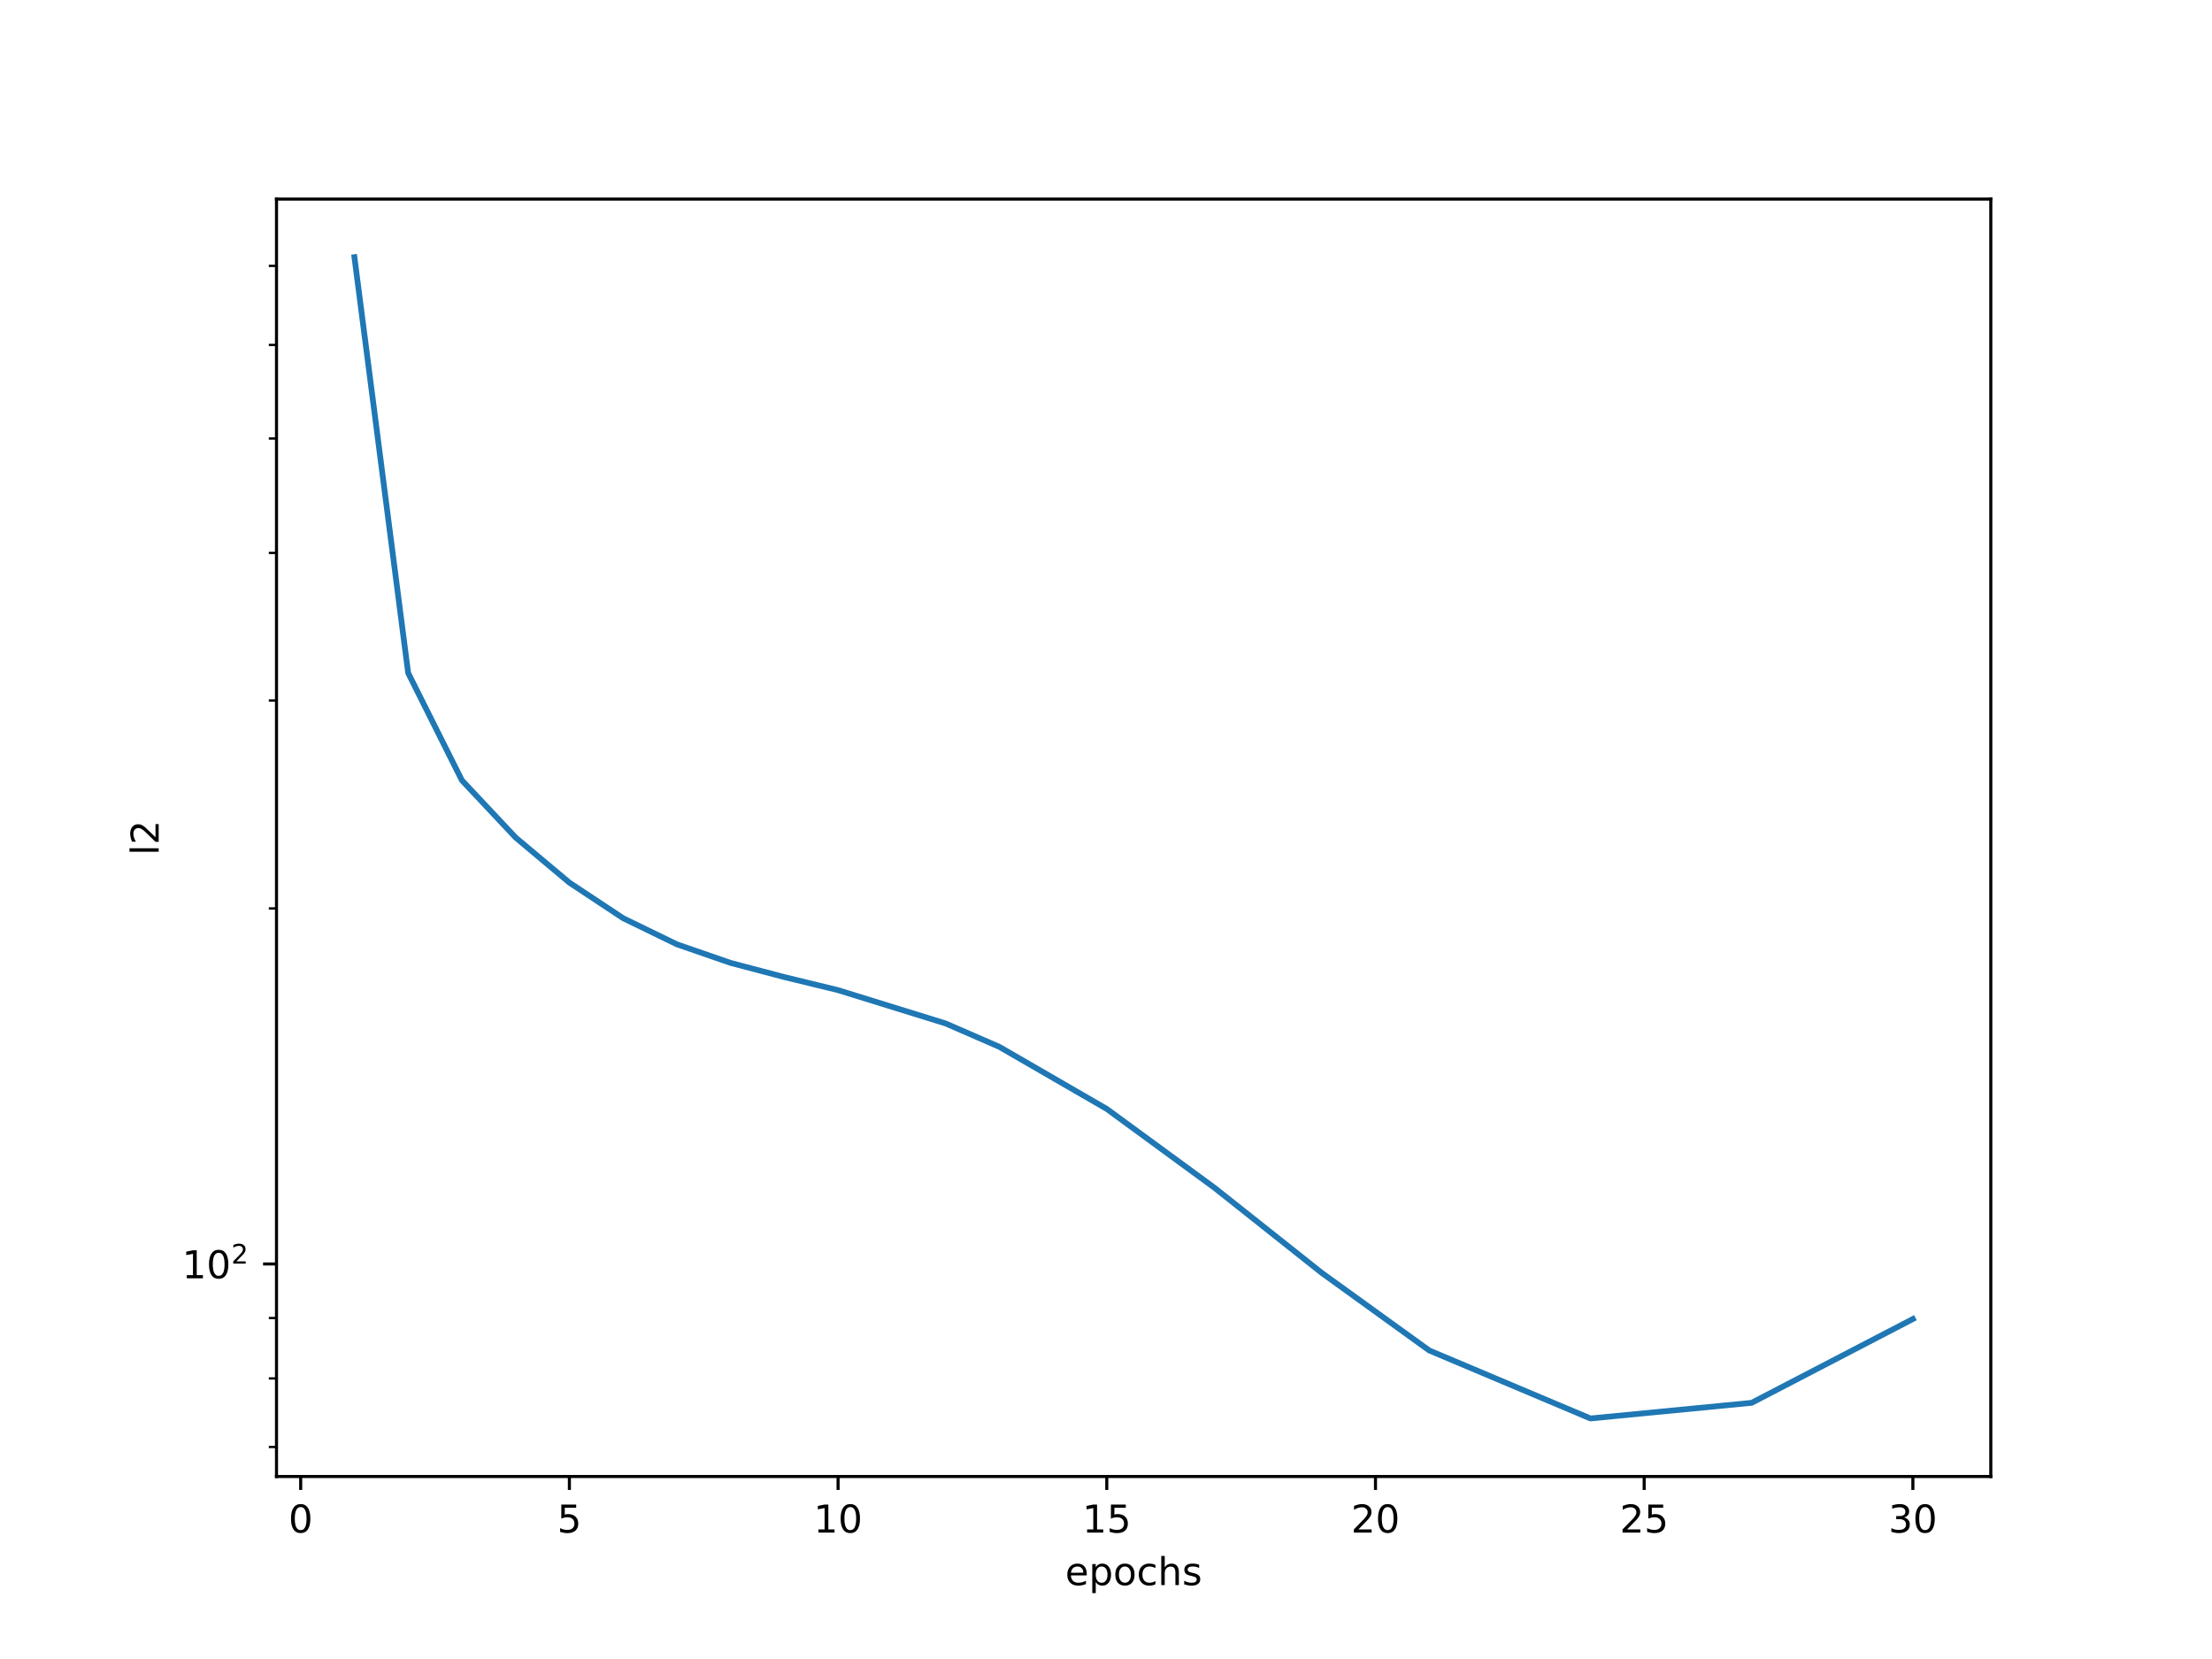
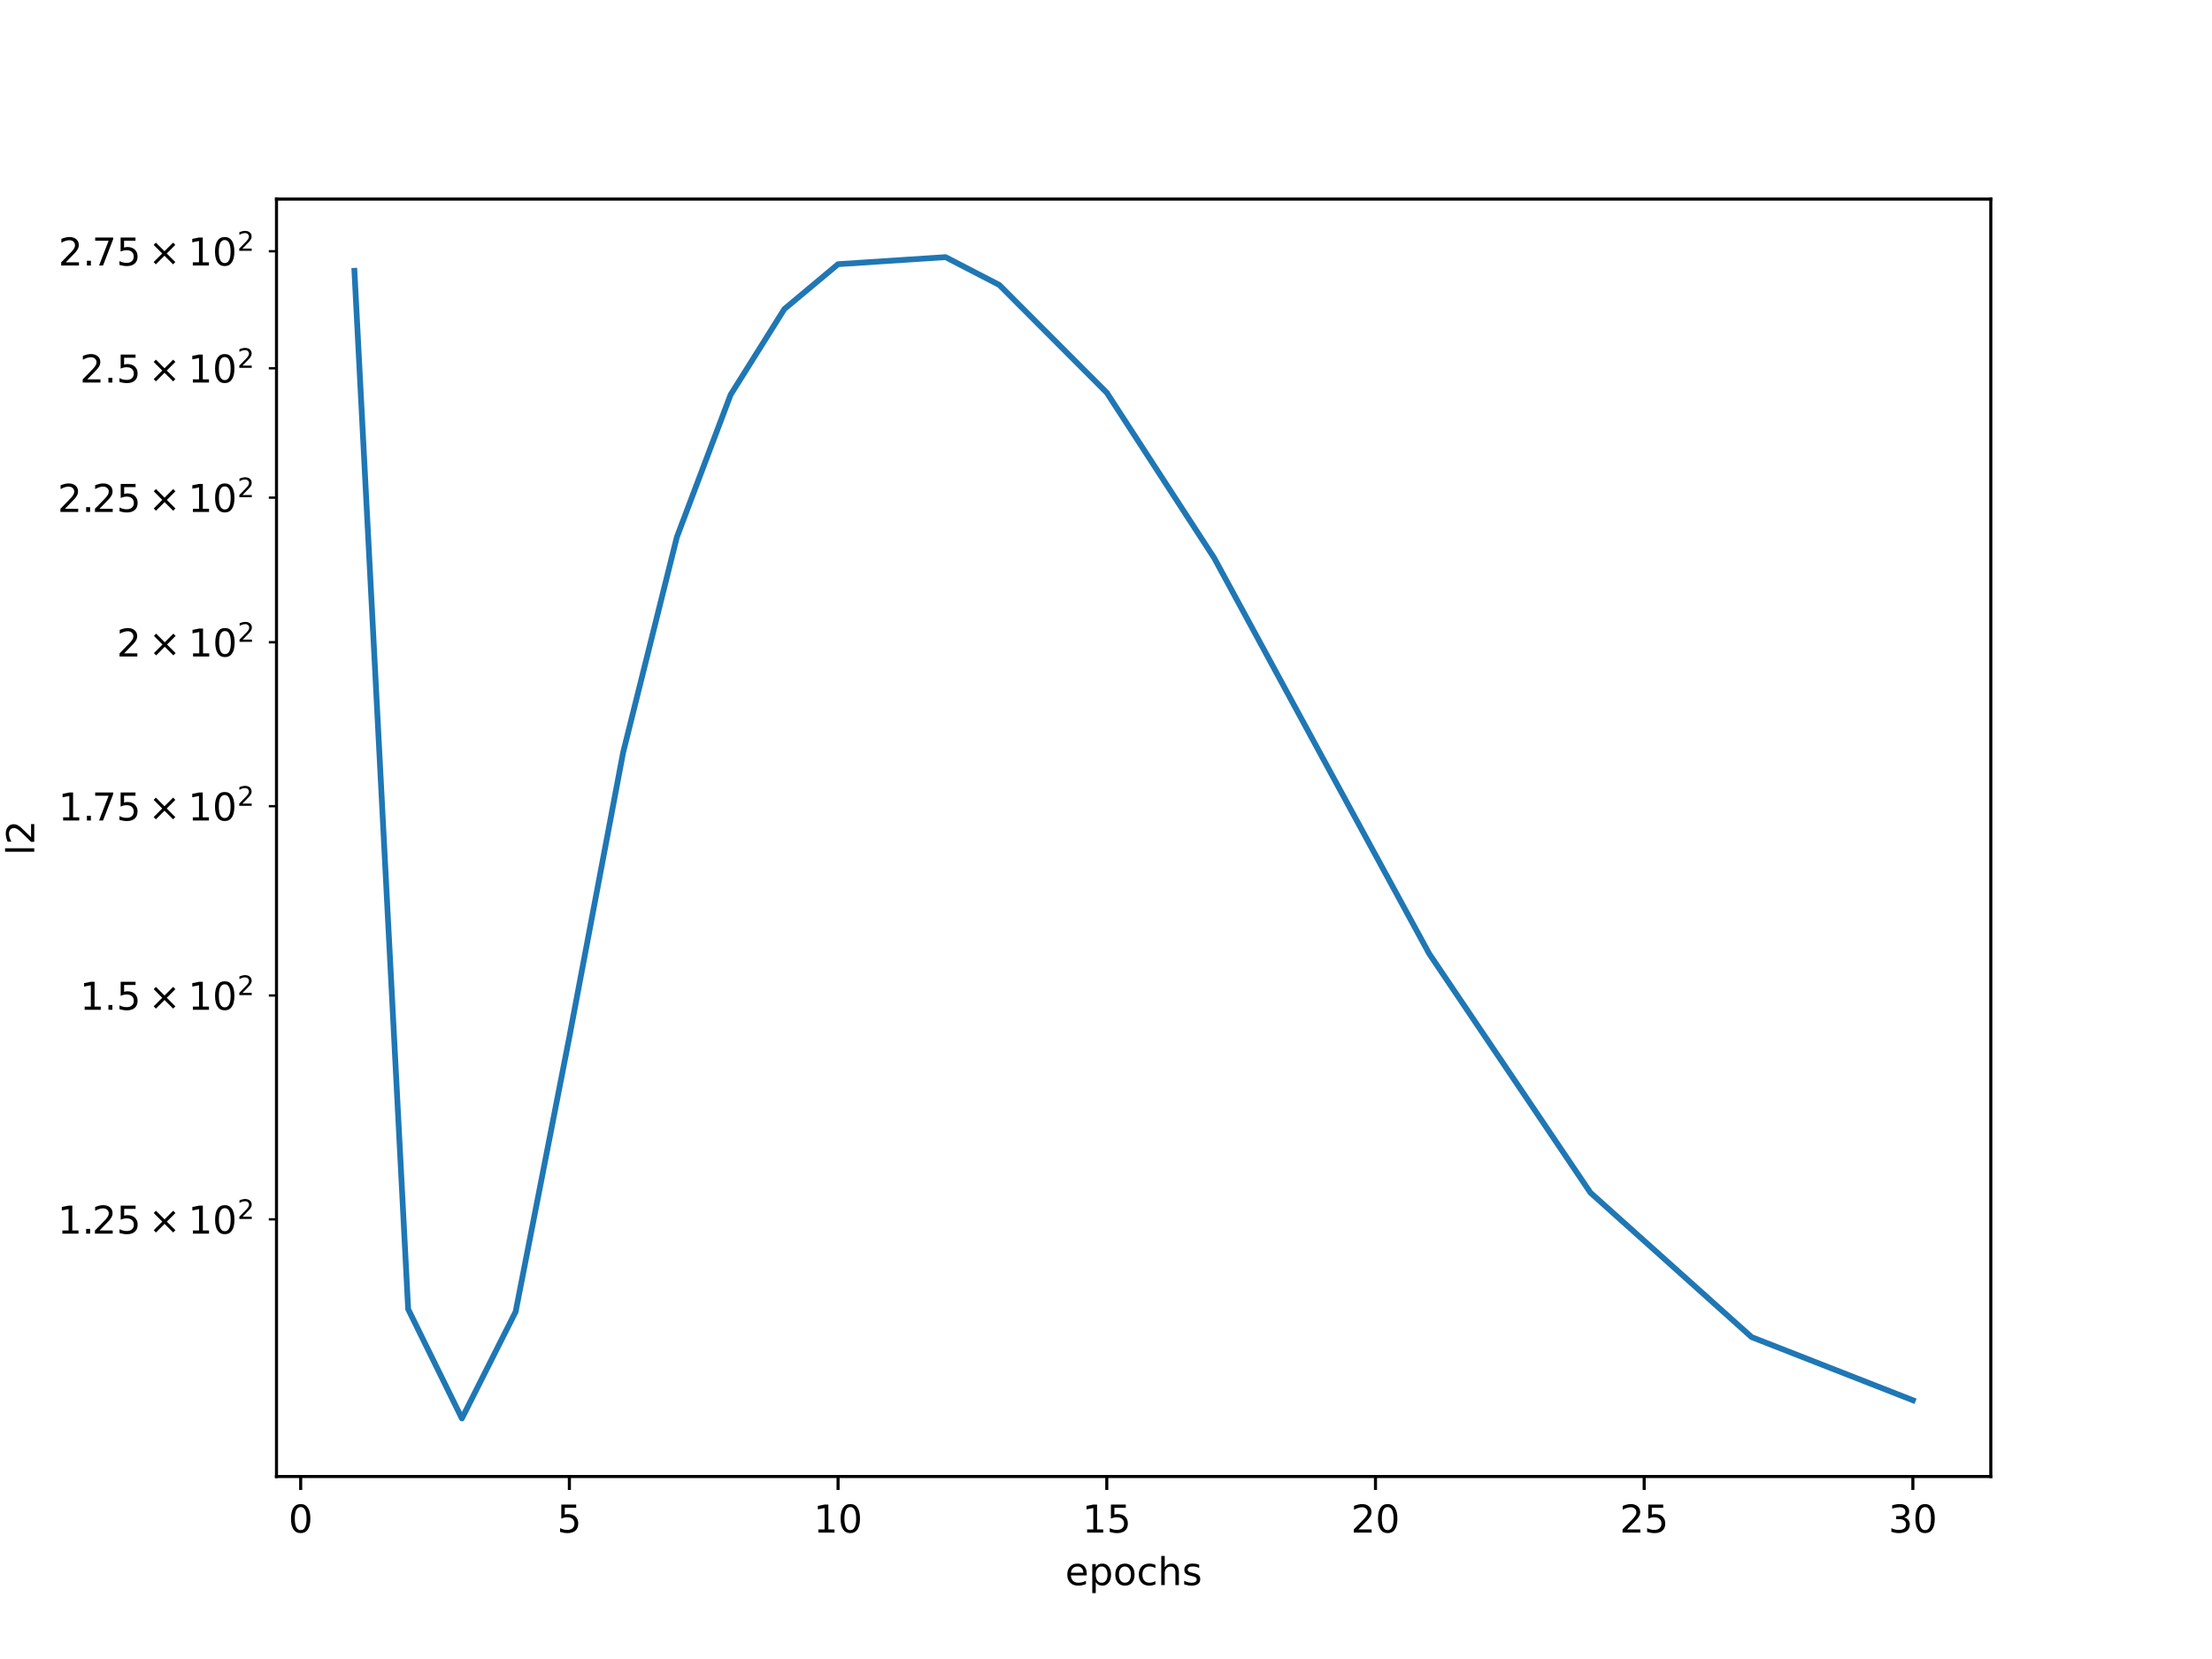
<svg xmlns="http://www.w3.org/2000/svg" xmlns:xlink="http://www.w3.org/1999/xlink" height="432pt" version="1.1" viewBox="0 0 576 432" width="576pt">
  <defs>
    <style type="text/css">*{stroke-linecap:butt;stroke-linejoin:round;}</style>
  </defs>
  <g id="figure_1">
    <g id="patch_1">
      <path d="M 0 432  L 576 432  L 576 0  L 0 0  z " style="fill:#ffffff;" />
    </g>
    <g id="axes_1">
      <g id="patch_2">
        <path d="M 72 384.48  L 518.4 384.48  L 518.4 51.84  L 72 51.84  z " style="fill:#ffffff;" />
      </g>
      <g id="matplotlib.axis_1">
        <g id="xtick_1">
          <g id="line2d_1">
            <defs>
-               <path d="M 0 0  L 0 3.5  " id="m5849b706b7" style="stroke:#000000;stroke-width:0.8;" />
+               <path d="M 0 0  L 0 3.5  " id="ma2805a0965" style="stroke:#000000;stroke-width:0.8;" />
            </defs>
            <g>
-               <use style="stroke:#000000;stroke-width:0.8;" x="78.297" xlink:href="#m5849b706b7" y="384.48" />
+               <use style="stroke:#000000;stroke-width:0.8;" x="78.297" xlink:href="#ma2805a0965" y="384.48" />
            </g>
          </g>
          <g id="text_1">
            <g transform="translate(75.11593 399.0784)scale(0.1 -0.1)">
              <defs>
-                 <path d="M 31.781 66.406  Q 24.172 66.406 20.328 58.906  Q 16.5 51.422 16.5 36.375  Q 16.5 21.391 20.328 13.891  Q 24.172 6.391 31.781 6.391  Q 39.453 6.391 43.281 13.891  Q 47.125 21.391 47.125 36.375  Q 47.125 51.422 43.281 58.906  Q 39.453 66.406 31.781 66.406  z M 31.781 74.219  Q 44.047 74.219 50.516 64.516  Q 56.984 54.828 56.984 36.375  Q 56.984 17.969 50.516 8.266  Q 44.047 -1.422 31.781 -1.422  Q 19.531 -1.422 13.062 8.266  Q 6.594 17.969 6.594 36.375  Q 6.594 54.828 13.062 64.516  Q 19.531 74.219 31.781 74.219  z " id="DejaVuSans-48" />
-               </defs>
-               <use xlink:href="#DejaVuSans-48" />
+                 <path d="M 2034 4250  Q 1547 4250 1301 3770  Q 1056 3291 1056 2328  Q 1056 1369 1301 889  Q 1547 409 2034 409  Q 2525 409 2770 889  Q 3016 1369 3016 2328  Q 3016 3291 2770 3770  Q 2525 4250 2034 4250  z M 2034 4750  Q 2819 4750 3233 4129  Q 3647 3509 3647 2328  Q 3647 1150 3233 529  Q 2819 -91 2034 -91  Q 1250 -91 836 529  Q 422 1150 422 2328  Q 422 3509 836 4129  Q 1250 4750 2034 4750  z " id="DejaVuSans-30" transform="scale(0.015625)" />
+               </defs>
+               <use xlink:href="#DejaVuSans-30" />
            </g>
          </g>
        </g>
        <g id="xtick_2">
          <g id="line2d_2">
            <g>
-               <use style="stroke:#000000;stroke-width:0.8;" x="148.266" xlink:href="#m5849b706b7" y="384.48" />
+               <use style="stroke:#000000;stroke-width:0.8;" x="148.266" xlink:href="#ma2805a0965" y="384.48" />
            </g>
          </g>
          <g id="text_2">
            <g transform="translate(145.0846 399.0784)scale(0.1 -0.1)">
              <defs>
-                 <path d="M 10.797 72.906  L 49.516 72.906  L 49.516 64.594  L 19.828 64.594  L 19.828 46.734  Q 21.969 47.469 24.109 47.828  Q 26.266 48.188 28.422 48.188  Q 40.625 48.188 47.75 41.5  Q 54.891 34.812 54.891 23.391  Q 54.891 11.625 47.562 5.094  Q 40.234 -1.422 26.906 -1.422  Q 22.312 -1.422 17.547 -0.641  Q 12.797 0.141 7.719 1.703  L 7.719 11.625  Q 12.109 9.234 16.797 8.062  Q 21.484 6.891 26.703 6.891  Q 35.156 6.891 40.078 11.328  Q 45.016 15.766 45.016 23.391  Q 45.016 31 40.078 35.438  Q 35.156 39.891 26.703 39.891  Q 22.75 39.891 18.812 39.016  Q 14.891 38.141 10.797 36.281  z " id="DejaVuSans-53" />
-               </defs>
-               <use xlink:href="#DejaVuSans-53" />
+                 <path d="M 691 4666  L 3169 4666  L 3169 4134  L 1269 4134  L 1269 2991  Q 1406 3038 1543 3061  Q 1681 3084 1819 3084  Q 2600 3084 3056 2656  Q 3513 2228 3513 1497  Q 3513 744 3044 326  Q 2575 -91 1722 -91  Q 1428 -91 1123 -41  Q 819 9 494 109  L 494 744  Q 775 591 1075 516  Q 1375 441 1709 441  Q 2250 441 2565 725  Q 2881 1009 2881 1497  Q 2881 1984 2565 2268  Q 2250 2553 1709 2553  Q 1456 2553 1204 2497  Q 953 2441 691 2322  L 691 4666  z " id="DejaVuSans-35" transform="scale(0.015625)" />
+               </defs>
+               <use xlink:href="#DejaVuSans-35" />
            </g>
          </g>
        </g>
        <g id="xtick_3">
          <g id="line2d_3">
            <g>
-               <use style="stroke:#000000;stroke-width:0.8;" x="218.234" xlink:href="#m5849b706b7" y="384.48" />
+               <use style="stroke:#000000;stroke-width:0.8;" x="218.234" xlink:href="#ma2805a0965" y="384.48" />
            </g>
          </g>
          <g id="text_3">
            <g transform="translate(211.872 399.0784)scale(0.1 -0.1)">
              <defs>
-                 <path d="M 12.406 8.297  L 28.516 8.297  L 28.516 63.922  L 10.984 60.406  L 10.984 69.391  L 28.422 72.906  L 38.281 72.906  L 38.281 8.297  L 54.391 8.297  L 54.391 0  L 12.406 0  z " id="DejaVuSans-49" />
-               </defs>
-               <use xlink:href="#DejaVuSans-49" />
-               <use x="63.623" xlink:href="#DejaVuSans-48" />
+                 <path d="M 794 531  L 1825 531  L 1825 4091  L 703 3866  L 703 4441  L 1819 4666  L 2450 4666  L 2450 531  L 3481 531  L 3481 0  L 794 0  L 794 531  z " id="DejaVuSans-31" transform="scale(0.015625)" />
+               </defs>
+               <use xlink:href="#DejaVuSans-31" />
+               <use x="63.623" xlink:href="#DejaVuSans-30" />
            </g>
          </g>
        </g>
        <g id="xtick_4">
          <g id="line2d_4">
            <g>
-               <use style="stroke:#000000;stroke-width:0.8;" x="288.203" xlink:href="#m5849b706b7" y="384.48" />
+               <use style="stroke:#000000;stroke-width:0.8;" x="288.203" xlink:href="#ma2805a0965" y="384.48" />
            </g>
          </g>
          <g id="text_4">
            <g transform="translate(281.8406 399.0784)scale(0.1 -0.1)">
-               <use xlink:href="#DejaVuSans-49" />
-               <use x="63.623" xlink:href="#DejaVuSans-53" />
+               <use xlink:href="#DejaVuSans-31" />
+               <use x="63.623" xlink:href="#DejaVuSans-35" />
            </g>
          </g>
        </g>
        <g id="xtick_5">
          <g id="line2d_5">
            <g>
-               <use style="stroke:#000000;stroke-width:0.8;" x="358.172" xlink:href="#m5849b706b7" y="384.48" />
+               <use style="stroke:#000000;stroke-width:0.8;" x="358.172" xlink:href="#ma2805a0965" y="384.48" />
            </g>
          </g>
          <g id="text_5">
            <g transform="translate(351.8093 399.0784)scale(0.1 -0.1)">
              <defs>
-                 <path d="M 19.188 8.297  L 53.609 8.297  L 53.609 0  L 7.328 0  L 7.328 8.297  Q 12.938 14.109 22.625 23.891  Q 32.328 33.688 34.812 36.531  Q 39.547 41.844 41.422 45.531  Q 43.312 49.219 43.312 52.781  Q 43.312 58.594 39.234 62.25  Q 35.156 65.922 28.609 65.922  Q 23.969 65.922 18.812 64.312  Q 13.672 62.703 7.812 59.422  L 7.812 69.391  Q 13.766 71.781 18.938 73  Q 24.125 74.219 28.422 74.219  Q 39.75 74.219 46.484 68.547  Q 53.219 62.891 53.219 53.422  Q 53.219 48.922 51.531 44.891  Q 49.859 40.875 45.406 35.406  Q 44.188 33.984 37.641 27.219  Q 31.109 20.453 19.188 8.297  z " id="DejaVuSans-50" />
-               </defs>
-               <use xlink:href="#DejaVuSans-50" />
-               <use x="63.623" xlink:href="#DejaVuSans-48" />
+                 <path d="M 1228 531  L 3431 531  L 3431 0  L 469 0  L 469 531  Q 828 903 1448 1529  Q 2069 2156 2228 2338  Q 2531 2678 2651 2914  Q 2772 3150 2772 3378  Q 2772 3750 2511 3984  Q 2250 4219 1831 4219  Q 1534 4219 1204 4116  Q 875 4013 500 3803  L 500 4441  Q 881 4594 1212 4672  Q 1544 4750 1819 4750  Q 2544 4750 2975 4387  Q 3406 4025 3406 3419  Q 3406 3131 3298 2873  Q 3191 2616 2906 2266  Q 2828 2175 2409 1742  Q 1991 1309 1228 531  z " id="DejaVuSans-32" transform="scale(0.015625)" />
+               </defs>
+               <use xlink:href="#DejaVuSans-32" />
+               <use x="63.623" xlink:href="#DejaVuSans-30" />
            </g>
          </g>
        </g>
        <g id="xtick_6">
          <g id="line2d_6">
            <g>
-               <use style="stroke:#000000;stroke-width:0.8;" x="428.14" xlink:href="#m5849b706b7" y="384.48" />
+               <use style="stroke:#000000;stroke-width:0.8;" x="428.14" xlink:href="#ma2805a0965" y="384.48" />
            </g>
          </g>
          <g id="text_6">
            <g transform="translate(421.7779 399.0784)scale(0.1 -0.1)">
-               <use xlink:href="#DejaVuSans-50" />
-               <use x="63.623" xlink:href="#DejaVuSans-53" />
+               <use xlink:href="#DejaVuSans-32" />
+               <use x="63.623" xlink:href="#DejaVuSans-35" />
            </g>
          </g>
        </g>
        <g id="xtick_7">
          <g id="line2d_7">
            <g>
-               <use style="stroke:#000000;stroke-width:0.8;" x="498.109" xlink:href="#m5849b706b7" y="384.48" />
+               <use style="stroke:#000000;stroke-width:0.8;" x="498.109" xlink:href="#ma2805a0965" y="384.48" />
            </g>
          </g>
          <g id="text_7">
            <g transform="translate(491.7466 399.0784)scale(0.1 -0.1)">
              <defs>
-                 <path d="M 40.578 39.312  Q 47.656 37.797 51.625 33  Q 55.609 28.219 55.609 21.188  Q 55.609 10.406 48.188 4.484  Q 40.766 -1.422 27.094 -1.422  Q 22.516 -1.422 17.656 -0.516  Q 12.797 0.391 7.625 2.203  L 7.625 11.719  Q 11.719 9.328 16.594 8.109  Q 21.484 6.891 26.812 6.891  Q 36.078 6.891 40.938 10.547  Q 45.797 14.203 45.797 21.188  Q 45.797 27.641 41.281 31.266  Q 36.766 34.906 28.719 34.906  L 20.219 34.906  L 20.219 43.016  L 29.109 43.016  Q 36.375 43.016 40.234 45.922  Q 44.094 48.828 44.094 54.297  Q 44.094 59.906 40.109 62.906  Q 36.141 65.922 28.719 65.922  Q 24.656 65.922 20.016 65.031  Q 15.375 64.156 9.812 62.312  L 9.812 71.094  Q 15.438 72.656 20.344 73.438  Q 25.25 74.219 29.594 74.219  Q 40.828 74.219 47.359 69.109  Q 53.906 64.016 53.906 55.328  Q 53.906 49.266 50.438 45.094  Q 46.969 40.922 40.578 39.312  z " id="DejaVuSans-51" />
-               </defs>
-               <use xlink:href="#DejaVuSans-51" />
-               <use x="63.623" xlink:href="#DejaVuSans-48" />
+                 <path d="M 2597 2516  Q 3050 2419 3304 2112  Q 3559 1806 3559 1356  Q 3559 666 3084 287  Q 2609 -91 1734 -91  Q 1441 -91 1130 -33  Q 819 25 488 141  L 488 750  Q 750 597 1062 519  Q 1375 441 1716 441  Q 2309 441 2620 675  Q 2931 909 2931 1356  Q 2931 1769 2642 2001  Q 2353 2234 1838 2234  L 1294 2234  L 1294 2753  L 1863 2753  Q 2328 2753 2575 2939  Q 2822 3125 2822 3475  Q 2822 3834 2567 4026  Q 2313 4219 1838 4219  Q 1578 4219 1281 4162  Q 984 4106 628 3988  L 628 4550  Q 988 4650 1302 4700  Q 1616 4750 1894 4750  Q 2613 4750 3031 4423  Q 3450 4097 3450 3541  Q 3450 3153 3228 2886  Q 3006 2619 2597 2516  z " id="DejaVuSans-33" transform="scale(0.015625)" />
+               </defs>
+               <use xlink:href="#DejaVuSans-33" />
+               <use x="63.623" xlink:href="#DejaVuSans-30" />
            </g>
          </g>
        </g>
        <g id="text_8">
          <g transform="translate(277.3672 412.7566)scale(0.1 -0.1)">
            <defs>
-               <path d="M 56.203 29.594  L 56.203 25.203  L 14.891 25.203  Q 15.484 15.922 20.484 11.062  Q 25.484 6.203 34.422 6.203  Q 39.594 6.203 44.453 7.469  Q 49.312 8.734 54.109 11.281  L 54.109 2.781  Q 49.266 0.734 44.188 -0.344  Q 39.109 -1.422 33.891 -1.422  Q 20.797 -1.422 13.156 6.188  Q 5.516 13.812 5.516 26.812  Q 5.516 40.234 12.766 48.109  Q 20.016 56 32.328 56  Q 43.359 56 49.781 48.891  Q 56.203 41.797 56.203 29.594  z M 47.219 32.234  Q 47.125 39.594 43.094 43.984  Q 39.062 48.391 32.422 48.391  Q 24.906 48.391 20.391 44.141  Q 15.875 39.891 15.188 32.172  z " id="DejaVuSans-101" />
-               <path d="M 18.109 8.203  L 18.109 -20.797  L 9.078 -20.797  L 9.078 54.688  L 18.109 54.688  L 18.109 46.391  Q 20.953 51.266 25.266 53.625  Q 29.594 56 35.594 56  Q 45.562 56 51.781 48.094  Q 58.016 40.188 58.016 27.297  Q 58.016 14.406 51.781 6.484  Q 45.562 -1.422 35.594 -1.422  Q 29.594 -1.422 25.266 0.953  Q 20.953 3.328 18.109 8.203  z M 48.688 27.297  Q 48.688 37.203 44.609 42.844  Q 40.531 48.484 33.406 48.484  Q 26.266 48.484 22.188 42.844  Q 18.109 37.203 18.109 27.297  Q 18.109 17.391 22.188 11.75  Q 26.266 6.109 33.406 6.109  Q 40.531 6.109 44.609 11.75  Q 48.688 17.391 48.688 27.297  z " id="DejaVuSans-112" />
-               <path d="M 30.609 48.391  Q 23.391 48.391 19.188 42.75  Q 14.984 37.109 14.984 27.297  Q 14.984 17.484 19.156 11.844  Q 23.344 6.203 30.609 6.203  Q 37.797 6.203 41.984 11.859  Q 46.188 17.531 46.188 27.297  Q 46.188 37.016 41.984 42.703  Q 37.797 48.391 30.609 48.391  z M 30.609 56  Q 42.328 56 49.016 48.375  Q 55.719 40.766 55.719 27.297  Q 55.719 13.875 49.016 6.219  Q 42.328 -1.422 30.609 -1.422  Q 18.844 -1.422 12.172 6.219  Q 5.516 13.875 5.516 27.297  Q 5.516 40.766 12.172 48.375  Q 18.844 56 30.609 56  z " id="DejaVuSans-111" />
-               <path d="M 48.781 52.594  L 48.781 44.188  Q 44.969 46.297 41.141 47.344  Q 37.312 48.391 33.406 48.391  Q 24.656 48.391 19.812 42.844  Q 14.984 37.312 14.984 27.297  Q 14.984 17.281 19.812 11.734  Q 24.656 6.203 33.406 6.203  Q 37.312 6.203 41.141 7.25  Q 44.969 8.297 48.781 10.406  L 48.781 2.094  Q 45.016 0.344 40.984 -0.531  Q 36.969 -1.422 32.422 -1.422  Q 20.062 -1.422 12.781 6.344  Q 5.516 14.109 5.516 27.297  Q 5.516 40.672 12.859 48.328  Q 20.219 56 33.016 56  Q 37.156 56 41.109 55.141  Q 45.062 54.297 48.781 52.594  z " id="DejaVuSans-99" />
-               <path d="M 54.891 33.016  L 54.891 0  L 45.906 0  L 45.906 32.719  Q 45.906 40.484 42.875 44.328  Q 39.844 48.188 33.797 48.188  Q 26.516 48.188 22.312 43.547  Q 18.109 38.922 18.109 30.906  L 18.109 0  L 9.078 0  L 9.078 75.984  L 18.109 75.984  L 18.109 46.188  Q 21.344 51.125 25.703 53.562  Q 30.078 56 35.797 56  Q 45.219 56 50.047 50.172  Q 54.891 44.344 54.891 33.016  z " id="DejaVuSans-104" />
-               <path d="M 44.281 53.078  L 44.281 44.578  Q 40.484 46.531 36.375 47.5  Q 32.281 48.484 27.875 48.484  Q 21.188 48.484 17.844 46.438  Q 14.5 44.391 14.5 40.281  Q 14.5 37.156 16.891 35.375  Q 19.281 33.594 26.516 31.984  L 29.594 31.297  Q 39.156 29.25 43.188 25.516  Q 47.219 21.781 47.219 15.094  Q 47.219 7.469 41.188 3.016  Q 35.156 -1.422 24.609 -1.422  Q 20.219 -1.422 15.453 -0.562  Q 10.688 0.297 5.422 2  L 5.422 11.281  Q 10.406 8.688 15.234 7.391  Q 20.062 6.109 24.812 6.109  Q 31.156 6.109 34.562 8.281  Q 37.984 10.453 37.984 14.406  Q 37.984 18.062 35.516 20.016  Q 33.062 21.969 24.703 23.781  L 21.578 24.516  Q 13.234 26.266 9.516 29.906  Q 5.812 33.547 5.812 39.891  Q 5.812 47.609 11.281 51.797  Q 16.75 56 26.812 56  Q 31.781 56 36.172 55.266  Q 40.578 54.547 44.281 53.078  z " id="DejaVuSans-115" />
+               <path d="M 3597 1894  L 3597 1613  L 953 1613  Q 991 1019 1311 708  Q 1631 397 2203 397  Q 2534 397 2845 478  Q 3156 559 3463 722  L 3463 178  Q 3153 47 2828 -22  Q 2503 -91 2169 -91  Q 1331 -91 842 396  Q 353 884 353 1716  Q 353 2575 817 3079  Q 1281 3584 2069 3584  Q 2775 3584 3186 3129  Q 3597 2675 3597 1894  z M 3022 2063  Q 3016 2534 2758 2815  Q 2500 3097 2075 3097  Q 1594 3097 1305 2825  Q 1016 2553 972 2059  L 3022 2063  z " id="DejaVuSans-65" transform="scale(0.015625)" />
+               <path d="M 1159 525  L 1159 -1331  L 581 -1331  L 581 3500  L 1159 3500  L 1159 2969  Q 1341 3281 1617 3432  Q 1894 3584 2278 3584  Q 2916 3584 3314 3078  Q 3713 2572 3713 1747  Q 3713 922 3314 415  Q 2916 -91 2278 -91  Q 1894 -91 1617 61  Q 1341 213 1159 525  z M 3116 1747  Q 3116 2381 2855 2742  Q 2594 3103 2138 3103  Q 1681 3103 1420 2742  Q 1159 2381 1159 1747  Q 1159 1113 1420 752  Q 1681 391 2138 391  Q 2594 391 2855 752  Q 3116 1113 3116 1747  z " id="DejaVuSans-70" transform="scale(0.015625)" />
+               <path d="M 1959 3097  Q 1497 3097 1228 2736  Q 959 2375 959 1747  Q 959 1119 1226 758  Q 1494 397 1959 397  Q 2419 397 2687 759  Q 2956 1122 2956 1747  Q 2956 2369 2687 2733  Q 2419 3097 1959 3097  z M 1959 3584  Q 2709 3584 3137 3096  Q 3566 2609 3566 1747  Q 3566 888 3137 398  Q 2709 -91 1959 -91  Q 1206 -91 779 398  Q 353 888 353 1747  Q 353 2609 779 3096  Q 1206 3584 1959 3584  z " id="DejaVuSans-6f" transform="scale(0.015625)" />
+               <path d="M 3122 3366  L 3122 2828  Q 2878 2963 2633 3030  Q 2388 3097 2138 3097  Q 1578 3097 1268 2742  Q 959 2388 959 1747  Q 959 1106 1268 751  Q 1578 397 2138 397  Q 2388 397 2633 464  Q 2878 531 3122 666  L 3122 134  Q 2881 22 2623 -34  Q 2366 -91 2075 -91  Q 1284 -91 818 406  Q 353 903 353 1747  Q 353 2603 823 3093  Q 1294 3584 2113 3584  Q 2378 3584 2631 3529  Q 2884 3475 3122 3366  z " id="DejaVuSans-63" transform="scale(0.015625)" />
+               <path d="M 3513 2113  L 3513 0  L 2938 0  L 2938 2094  Q 2938 2591 2744 2837  Q 2550 3084 2163 3084  Q 1697 3084 1428 2787  Q 1159 2491 1159 1978  L 1159 0  L 581 0  L 581 4863  L 1159 4863  L 1159 2956  Q 1366 3272 1645 3428  Q 1925 3584 2291 3584  Q 2894 3584 3203 3211  Q 3513 2838 3513 2113  z " id="DejaVuSans-68" transform="scale(0.015625)" />
+               <path d="M 2834 3397  L 2834 2853  Q 2591 2978 2328 3040  Q 2066 3103 1784 3103  Q 1356 3103 1142 2972  Q 928 2841 928 2578  Q 928 2378 1081 2264  Q 1234 2150 1697 2047  L 1894 2003  Q 2506 1872 2764 1633  Q 3022 1394 3022 966  Q 3022 478 2636 193  Q 2250 -91 1575 -91  Q 1294 -91 989 -36  Q 684 19 347 128  L 347 722  Q 666 556 975 473  Q 1284 391 1588 391  Q 1994 391 2212 530  Q 2431 669 2431 922  Q 2431 1156 2273 1281  Q 2116 1406 1581 1522  L 1381 1569  Q 847 1681 609 1914  Q 372 2147 372 2553  Q 372 3047 722 3315  Q 1072 3584 1716 3584  Q 2034 3584 2315 3537  Q 2597 3491 2834 3397  z " id="DejaVuSans-73" transform="scale(0.015625)" />
            </defs>
-             <use xlink:href="#DejaVuSans-101" />
-             <use x="61.523" xlink:href="#DejaVuSans-112" />
-             <use x="125" xlink:href="#DejaVuSans-111" />
-             <use x="186.182" xlink:href="#DejaVuSans-99" />
-             <use x="241.162" xlink:href="#DejaVuSans-104" />
-             <use x="304.541" xlink:href="#DejaVuSans-115" />
+             <use xlink:href="#DejaVuSans-65" />
+             <use x="61.523" xlink:href="#DejaVuSans-70" />
+             <use x="125" xlink:href="#DejaVuSans-6f" />
+             <use x="186.182" xlink:href="#DejaVuSans-63" />
+             <use x="241.162" xlink:href="#DejaVuSans-68" />
+             <use x="304.541" xlink:href="#DejaVuSans-73" />
          </g>
        </g>
      </g>
      <g id="matplotlib.axis_2">
        <g id="ytick_1">
          <g id="line2d_8">
            <defs>
-               <path d="M 0 0  L -3.5 0  " id="m13b15fb830" style="stroke:#000000;stroke-width:0.8;" />
+               <path d="M 0 0  L -2 0  " id="m625da1968d" style="stroke:#000000;stroke-width:0.6;" />
            </defs>
            <g>
-               <use style="stroke:#000000;stroke-width:0.8;" x="72" xlink:href="#m13b15fb830" y="329.141" />
+               <use style="stroke:#000000;stroke-width:0.6;" x="72" xlink:href="#m625da1968d" y="317.518" />
            </g>
          </g>
          <g id="text_9">
-             <g transform="translate(47.4 332.9406)scale(0.1 -0.1)">
-               <use transform="translate(0 0.765625)" xlink:href="#DejaVuSans-49" />
-               <use transform="translate(63.62305 0.765625)" xlink:href="#DejaVuSans-48" />
-               <use transform="translate(128.2031 39.04688)scale(0.7)" xlink:href="#DejaVuSans-50" />
+             <g transform="translate(15 321.3177)scale(0.1 -0.1)">
+               <defs>
+                 <path d="M 684 794  L 1344 794  L 1344 0  L 684 0  L 684 794  z " id="DejaVuSans-2e" transform="scale(0.015625)" />
+                 <path d="M 4488 3438  L 3059 2003  L 4488 575  L 4116 197  L 2681 1631  L 1247 197  L 878 575  L 2303 2003  L 878 3438  L 1247 3816  L 2681 2381  L 4116 3816  L 4488 3438  z " id="DejaVuSans-d7" transform="scale(0.015625)" />
+               </defs>
+               <use transform="translate(0 0.765625)" xlink:href="#DejaVuSans-31" />
+               <use transform="translate(63.62305 0.765625)" xlink:href="#DejaVuSans-2e" />
+               <use transform="translate(89.91016 0.765625)" xlink:href="#DejaVuSans-32" />
+               <use transform="translate(153.5332 0.765625)" xlink:href="#DejaVuSans-35" />
+               <use transform="translate(236.6387 0.765625)" xlink:href="#DejaVuSans-d7" />
+               <use transform="translate(339.9102 0.765625)" xlink:href="#DejaVuSans-31" />
+               <use transform="translate(403.5332 0.765625)" xlink:href="#DejaVuSans-30" />
+               <use transform="translate(468.1133 39.04688)scale(0.7)" xlink:href="#DejaVuSans-32" />
            </g>
          </g>
        </g>
        <g id="ytick_2">
          <g id="line2d_9">
-             <defs>
-               <path d="M 0 0  L -2 0  " id="m0b14852d3b" style="stroke:#000000;stroke-width:0.6;" />
-             </defs>
-             <g>
-               <use style="stroke:#000000;stroke-width:0.6;" x="72" xlink:href="#m0b14852d3b" y="376.782" />
+             <g>
+               <use style="stroke:#000000;stroke-width:0.6;" x="72" xlink:href="#m625da1968d" y="259.223" />
+             </g>
+           </g>
+           <g id="text_10">
+             <g transform="translate(20.8 263.0226)scale(0.1 -0.1)">
+               <use transform="translate(0 0.765625)" xlink:href="#DejaVuSans-31" />
+               <use transform="translate(63.62305 0.765625)" xlink:href="#DejaVuSans-2e" />
+               <use transform="translate(95.41016 0.765625)" xlink:href="#DejaVuSans-35" />
+               <use transform="translate(178.5156 0.765625)" xlink:href="#DejaVuSans-d7" />
+               <use transform="translate(281.7871 0.765625)" xlink:href="#DejaVuSans-31" />
+               <use transform="translate(345.4102 0.765625)" xlink:href="#DejaVuSans-30" />
+               <use transform="translate(409.9902 39.04688)scale(0.7)" xlink:href="#DejaVuSans-32" />
            </g>
          </g>
        </g>
        <g id="ytick_3">
          <g id="line2d_10">
            <g>
-               <use style="stroke:#000000;stroke-width:0.6;" x="72" xlink:href="#m0b14852d3b" y="358.946" />
+               <use style="stroke:#000000;stroke-width:0.6;" x="72" xlink:href="#m625da1968d" y="209.936" />
+             </g>
+           </g>
+           <g id="text_11">
+             <g transform="translate(15.2 213.7347)scale(0.1 -0.1)">
+               <defs>
+                 <path d="M 525 4666  L 3525 4666  L 3525 4397  L 1831 0  L 1172 0  L 2766 4134  L 525 4134  L 525 4666  z " id="DejaVuSans-37" transform="scale(0.015625)" />
+               </defs>
+               <use transform="translate(0 0.765625)" xlink:href="#DejaVuSans-31" />
+               <use transform="translate(63.62305 0.765625)" xlink:href="#DejaVuSans-2e" />
+               <use transform="translate(87.66016 0.765625)" xlink:href="#DejaVuSans-37" />
+               <use transform="translate(151.2832 0.765625)" xlink:href="#DejaVuSans-35" />
+               <use transform="translate(234.3887 0.765625)" xlink:href="#DejaVuSans-d7" />
+               <use transform="translate(337.6602 0.765625)" xlink:href="#DejaVuSans-31" />
+               <use transform="translate(401.2832 0.765625)" xlink:href="#DejaVuSans-30" />
+               <use transform="translate(465.8633 39.04688)scale(0.7)" xlink:href="#DejaVuSans-32" />
            </g>
          </g>
        </g>
        <g id="ytick_4">
          <g id="line2d_11">
            <g>
-               <use style="stroke:#000000;stroke-width:0.6;" x="72" xlink:href="#m0b14852d3b" y="343.214" />
+               <use style="stroke:#000000;stroke-width:0.6;" x="72" xlink:href="#m625da1968d" y="167.24" />
+             </g>
+           </g>
+           <g id="text_12">
+             <g transform="translate(30.4 171.0397)scale(0.1 -0.1)">
+               <use transform="translate(0 0.765625)" xlink:href="#DejaVuSans-32" />
+               <use transform="translate(83.10547 0.765625)" xlink:href="#DejaVuSans-d7" />
+               <use transform="translate(186.377 0.765625)" xlink:href="#DejaVuSans-31" />
+               <use transform="translate(250 0.765625)" xlink:href="#DejaVuSans-30" />
+               <use transform="translate(314.5801 39.04688)scale(0.7)" xlink:href="#DejaVuSans-32" />
            </g>
          </g>
        </g>
        <g id="ytick_5">
          <g id="line2d_12">
            <g>
-               <use style="stroke:#000000;stroke-width:0.6;" x="72" xlink:href="#m0b14852d3b" y="236.559" />
+               <use style="stroke:#000000;stroke-width:0.6;" x="72" xlink:href="#m625da1968d" y="129.581" />
+             </g>
+           </g>
+           <g id="text_13">
+             <g transform="translate(15 133.3799)scale(0.1 -0.1)">
+               <use transform="translate(0 0.765625)" xlink:href="#DejaVuSans-32" />
+               <use transform="translate(63.62305 0.765625)" xlink:href="#DejaVuSans-2e" />
+               <use transform="translate(89.91016 0.765625)" xlink:href="#DejaVuSans-32" />
+               <use transform="translate(153.5332 0.765625)" xlink:href="#DejaVuSans-35" />
+               <use transform="translate(236.6387 0.765625)" xlink:href="#DejaVuSans-d7" />
+               <use transform="translate(339.9102 0.765625)" xlink:href="#DejaVuSans-31" />
+               <use transform="translate(403.5332 0.765625)" xlink:href="#DejaVuSans-30" />
+               <use transform="translate(468.1133 39.04688)scale(0.7)" xlink:href="#DejaVuSans-32" />
            </g>
          </g>
        </g>
        <g id="ytick_6">
          <g id="line2d_13">
            <g>
-               <use style="stroke:#000000;stroke-width:0.6;" x="72" xlink:href="#m0b14852d3b" y="182.403" />
+               <use style="stroke:#000000;stroke-width:0.6;" x="72" xlink:href="#m625da1968d" y="95.893" />
+             </g>
+           </g>
+           <g id="text_14">
+             <g transform="translate(20.8 99.69218)scale(0.1 -0.1)">
+               <use transform="translate(0 0.765625)" xlink:href="#DejaVuSans-32" />
+               <use transform="translate(63.62305 0.765625)" xlink:href="#DejaVuSans-2e" />
+               <use transform="translate(95.41016 0.765625)" xlink:href="#DejaVuSans-35" />
+               <use transform="translate(178.5156 0.765625)" xlink:href="#DejaVuSans-d7" />
+               <use transform="translate(281.7871 0.765625)" xlink:href="#DejaVuSans-31" />
+               <use transform="translate(345.4102 0.765625)" xlink:href="#DejaVuSans-30" />
+               <use transform="translate(409.9902 39.04688)scale(0.7)" xlink:href="#DejaVuSans-32" />
            </g>
          </g>
        </g>
        <g id="ytick_7">
          <g id="line2d_14">
            <g>
-               <use style="stroke:#000000;stroke-width:0.6;" x="72" xlink:href="#m0b14852d3b" y="143.978" />
-             </g>
-           </g>
-         </g>
-         <g id="ytick_8">
-           <g id="line2d_15">
-             <g>
-               <use style="stroke:#000000;stroke-width:0.6;" x="72" xlink:href="#m0b14852d3b" y="114.173" />
-             </g>
-           </g>
-         </g>
-         <g id="ytick_9">
-           <g id="line2d_16">
-             <g>
-               <use style="stroke:#000000;stroke-width:0.6;" x="72" xlink:href="#m0b14852d3b" y="89.821" />
-             </g>
-           </g>
-         </g>
-         <g id="ytick_10">
-           <g id="line2d_17">
-             <g>
-               <use style="stroke:#000000;stroke-width:0.6;" x="72" xlink:href="#m0b14852d3b" y="69.231" />
-             </g>
-           </g>
-         </g>
-         <g id="text_10">
-           <g transform="translate(41.32031 222.7303)rotate(-90)scale(0.1 -0.1)">
+               <use style="stroke:#000000;stroke-width:0.6;" x="72" xlink:href="#m625da1968d" y="65.419" />
+             </g>
+           </g>
+           <g id="text_15">
+             <g transform="translate(15.2 69.21788)scale(0.1 -0.1)">
+               <use transform="translate(0 0.765625)" xlink:href="#DejaVuSans-32" />
+               <use transform="translate(63.62305 0.765625)" xlink:href="#DejaVuSans-2e" />
+               <use transform="translate(87.66016 0.765625)" xlink:href="#DejaVuSans-37" />
+               <use transform="translate(151.2832 0.765625)" xlink:href="#DejaVuSans-35" />
+               <use transform="translate(234.3887 0.765625)" xlink:href="#DejaVuSans-d7" />
+               <use transform="translate(337.6602 0.765625)" xlink:href="#DejaVuSans-31" />
+               <use transform="translate(401.2832 0.765625)" xlink:href="#DejaVuSans-30" />
+               <use transform="translate(465.8633 39.04688)scale(0.7)" xlink:href="#DejaVuSans-32" />
+             </g>
+           </g>
+         </g>
+         <g id="text_16">
+           <g transform="translate(8.920312 222.7303)rotate(-90)scale(0.1 -0.1)">
            <defs>
-               <path d="M 9.422 75.984  L 18.406 75.984  L 18.406 0  L 9.422 0  z " id="DejaVuSans-108" />
+               <path d="M 603 4863  L 1178 4863  L 1178 0  L 603 0  L 603 4863  z " id="DejaVuSans-6c" transform="scale(0.015625)" />
            </defs>
-             <use xlink:href="#DejaVuSans-108" />
-             <use x="27.783" xlink:href="#DejaVuSans-50" />
-           </g>
-         </g>
-       </g>
-       <g id="line2d_18">
-         <path clip-path="url(#p2bcbb7eb07)" d="M 92.291 66.96  L 106.285 175.244  L 120.278 203.194  L 134.272 218.094  L 148.266 229.834  L 162.26 239.094  L 176.253 245.897  L 190.247 250.741  L 204.241 254.429  L 218.234 257.832  L 246.222 266.502  L 260.216 272.588  L 288.203 288.766  L 316.191 309.25  L 344.178 331.451  L 372.166 351.654  L 414.147 369.36  L 456.128 365.292  L 498.109 343.467  " style="fill:none;stroke:#1f77b4;stroke-linecap:square;stroke-width:1.5;" />
+             <use xlink:href="#DejaVuSans-6c" />
+             <use x="27.783" xlink:href="#DejaVuSans-32" />
+           </g>
+         </g>
+       </g>
+       <g id="line2d_15">
+         <path clip-path="url(#p7d8a2282f0)" d="M 92.291 70.515  L 106.285 340.895  L 120.278 369.36  L 134.272 341.57  L 148.266 269.996  L 162.26 195.947  L 176.253 139.865  L 190.247 102.794  L 204.241 80.48  L 218.234 68.791  L 246.222 66.96  L 260.216 74.199  L 288.203 102.258  L 316.191 145.33  L 344.178 196.913  L 372.166 248.355  L 414.147 310.571  L 456.128 348.185  L 498.109 364.617  " style="fill:none;stroke:#1f77b4;stroke-linecap:square;stroke-width:1.5;" />
      </g>
      <g id="patch_3">
        <path d="M 72 384.48  L 72 51.84  " style="fill:none;stroke:#000000;stroke-linecap:square;stroke-linejoin:miter;stroke-width:0.8;" />
      </g>
      <g id="patch_4">
        <path d="M 518.4 384.48  L 518.4 51.84  " style="fill:none;stroke:#000000;stroke-linecap:square;stroke-linejoin:miter;stroke-width:0.8;" />
      </g>
      <g id="patch_5">
        <path d="M 72 384.48  L 518.4 384.48  " style="fill:none;stroke:#000000;stroke-linecap:square;stroke-linejoin:miter;stroke-width:0.8;" />
      </g>
      <g id="patch_6">
        <path d="M 72 51.84  L 518.4 51.84  " style="fill:none;stroke:#000000;stroke-linecap:square;stroke-linejoin:miter;stroke-width:0.8;" />
      </g>
    </g>
  </g>
  <defs>
-     <clipPath id="p2bcbb7eb07">
+     <clipPath id="p7d8a2282f0">
      <rect height="332.64" width="446.4" x="72" y="51.84" />
    </clipPath>
  </defs>
</svg>
